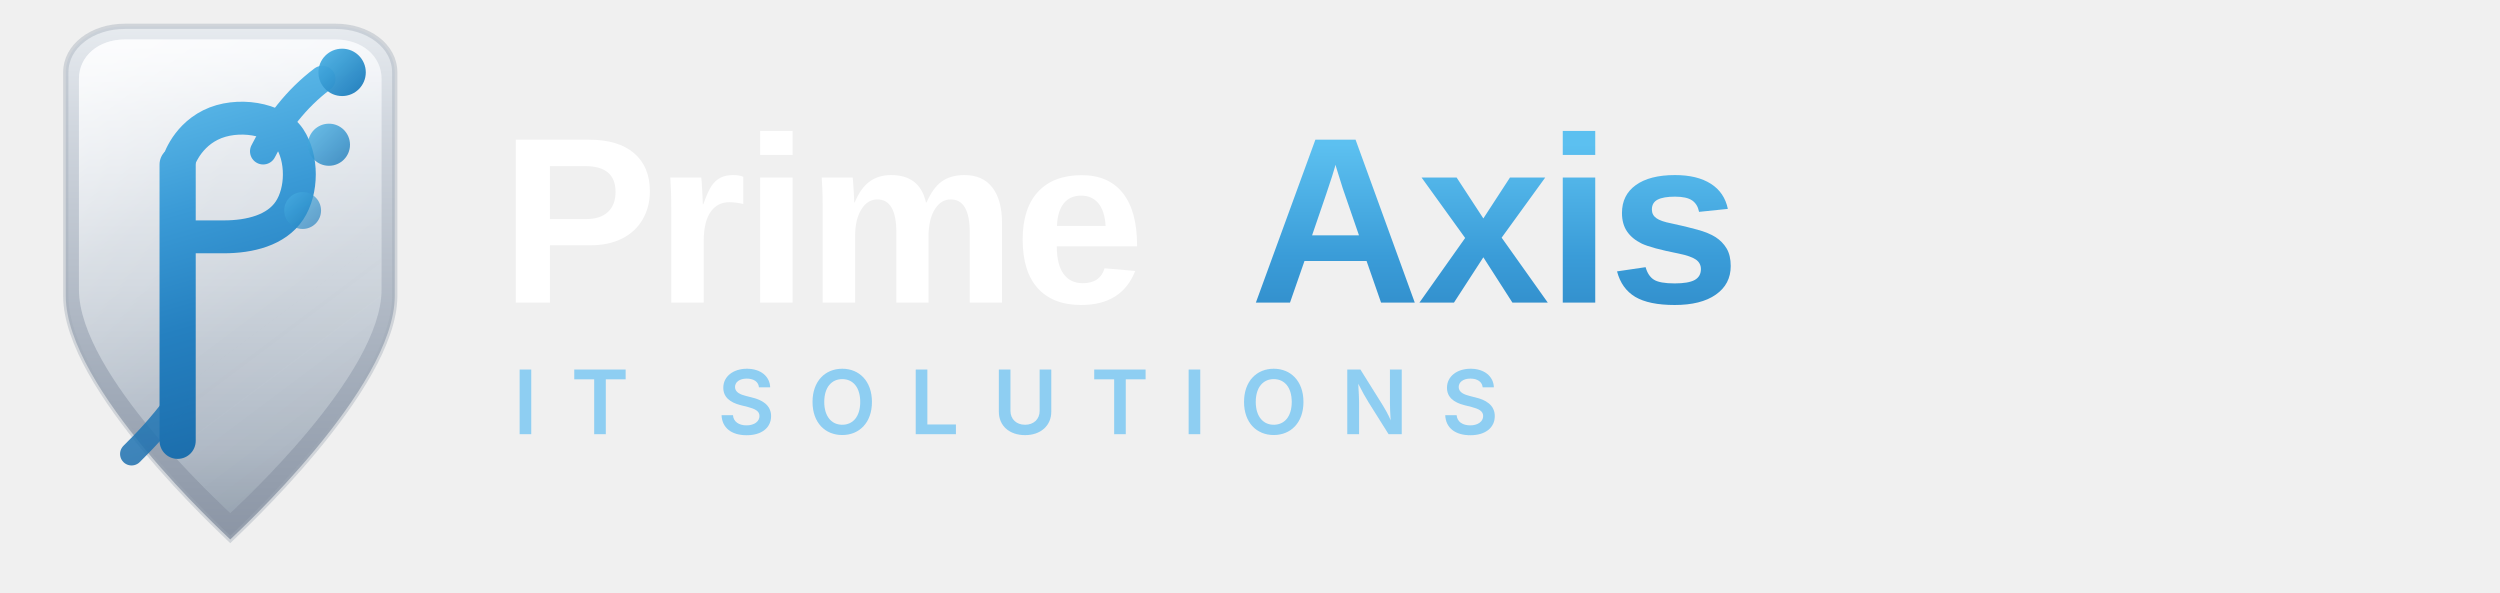
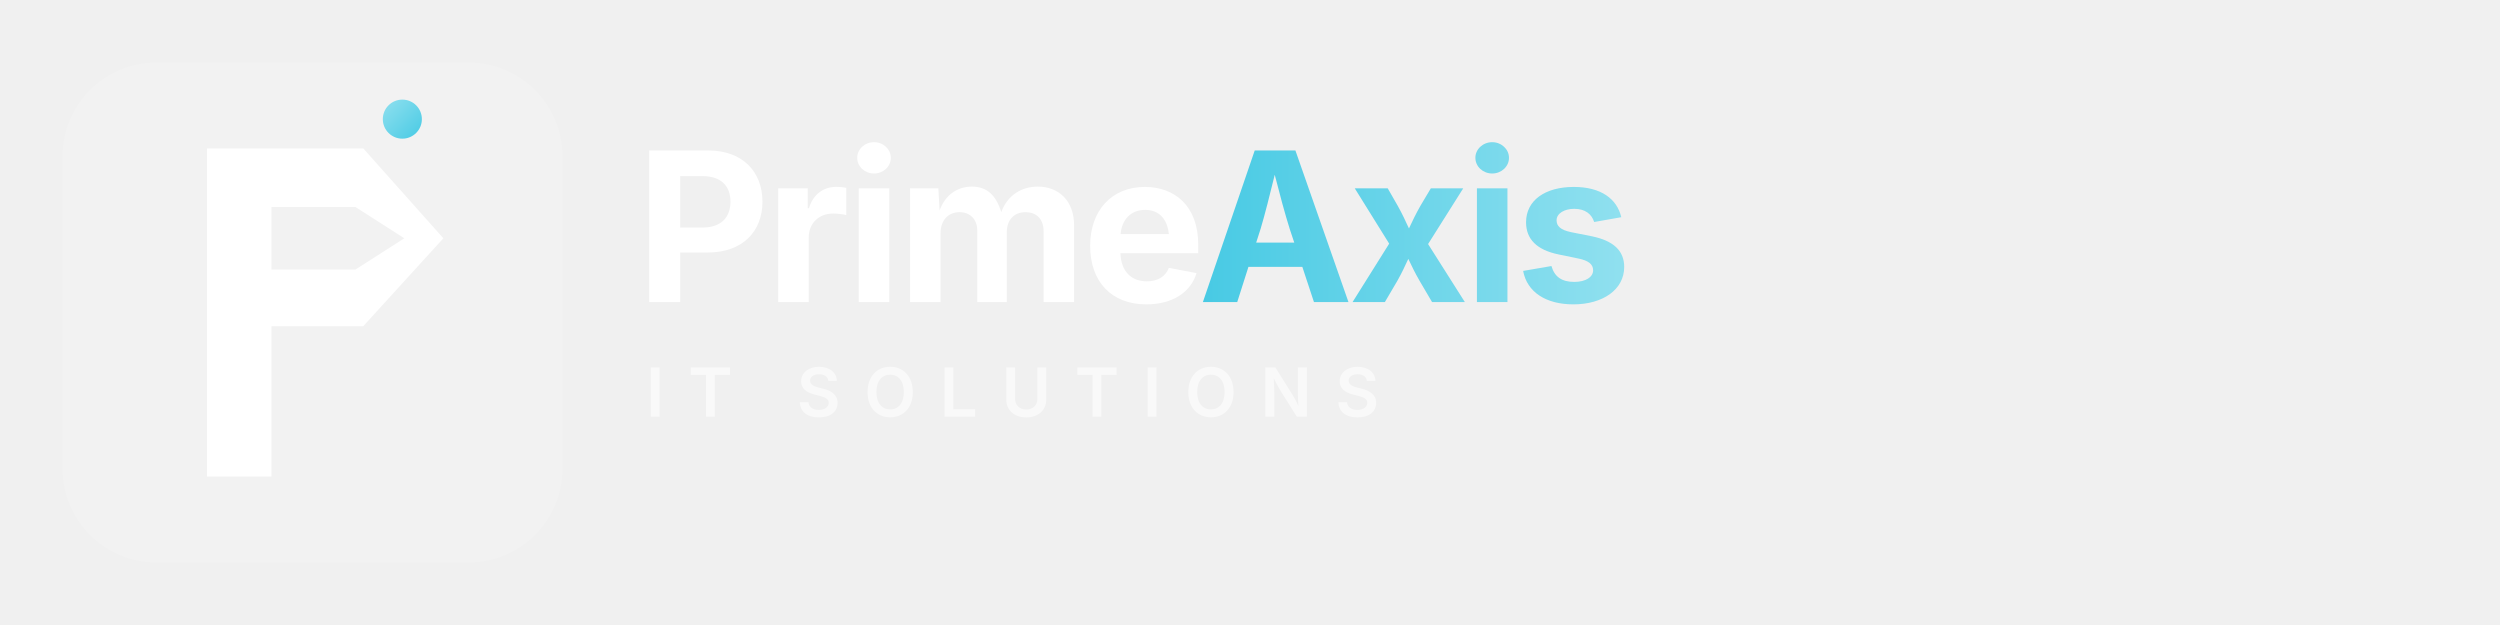
- <svg xmlns="http://www.w3.org/2000/svg" viewBox="0 0 380 90" fill="none">
+ <svg xmlns="http://www.w3.org/2000/svg" viewBox="0 0 480 120">
  <defs>
-     <linearGradient id="shieldOuterW" x1="30" y1="0" x2="30" y2="82" gradientUnits="userSpaceOnUse">
-       <stop offset="0%" stop-color="#e8ecf0" />
-       <stop offset="20%" stop-color="#d0d6de" />
-       <stop offset="45%" stop-color="#b8c0cb" />
-       <stop offset="70%" stop-color="#a0aab8" />
-       <stop offset="100%" stop-color="#8892a2" />
+     <linearGradient id="dot" x1="0%" y1="0%" x2="100%" y2="100%">
+       <stop offset="0%" stop-color="#90e0ef" />
+       <stop offset="100%" stop-color="#48cae4" />
    </linearGradient>
-     <linearGradient id="shieldInnerW" x1="30" y1="4" x2="30" y2="76" gradientUnits="userSpaceOnUse">
-       <stop offset="0%" stop-color="#f5f7fa" />
-       <stop offset="15%" stop-color="#e6eaef" />
-       <stop offset="50%" stop-color="#cdd4dc" />
-       <stop offset="85%" stop-color="#b0bac6" />
-       <stop offset="100%" stop-color="#9aa6b4" />
-     </linearGradient>
-     <linearGradient id="shieldReflectW" x1="10" y1="10" x2="55" y2="70" gradientUnits="userSpaceOnUse">
-       <stop offset="0%" stop-color="#ffffff" stop-opacity="0.6" />
-       <stop offset="30%" stop-color="#ffffff" stop-opacity="0.2" />
-       <stop offset="60%" stop-color="#ffffff" stop-opacity="0" />
-       <stop offset="100%" stop-color="#000000" stop-opacity="0.05" />
-     </linearGradient>
-     <linearGradient id="pFigureW" x1="22" y1="12" x2="38" y2="68" gradientUnits="userSpaceOnUse">
-       <stop offset="0%" stop-color="#5bb8e8" />
-       <stop offset="30%" stop-color="#3a9ad6" />
-       <stop offset="60%" stop-color="#2580c0" />
-       <stop offset="100%" stop-color="#1a6aa8" />
-     </linearGradient>
-     <linearGradient id="dotFillW" x1="0" y1="0" x2="1" y2="1">
-       <stop offset="0%" stop-color="#4db4e6" />
-       <stop offset="100%" stop-color="#1a78b8" />
-     </linearGradient>
-     <linearGradient id="axisTextW" x1="0" y1="18" x2="0" y2="52" gradientUnits="userSpaceOnUse">
-       <stop offset="0%" stop-color="#5cc0f0" />
-       <stop offset="50%" stop-color="#3a9cd8" />
-       <stop offset="100%" stop-color="#2a82c0" />
+     <linearGradient id="axisText" x1="0%" y1="0%" x2="100%" y2="0%">
+       <stop offset="0%" stop-color="#48cae4" />
+       <stop offset="100%" stop-color="#90e0ef" />
    </linearGradient>
  </defs>
-   <g transform="translate(2, 3)">
-     <path d="M8,8 C8,4 12,1 17,1 L49,1 C54,1 58,4 58,8 L58,42 C58,56 34,78 33,79 C32,78 8,56 8,42 Z" fill="url(#shieldOuterW)" />
-     <path d="M10,9 C10,5.5 13,3 17,3 L49,3 C53,3 56,5.5 56,9 L56,41 C56,54 34,74 33,75 C32,74 10,54 10,41 Z" fill="url(#shieldInnerW)" />
-     <path d="M10,9 C10,5.5 13,3 17,3 L49,3 C53,3 56,5.5 56,9 L56,41 C56,54 34,74 33,75 C32,74 10,54 10,41 Z" fill="url(#shieldReflectW)" />
-     <path d="M8,8 C8,4 12,1 17,1 L49,1 C54,1 58,4 58,8 L58,42 C58,56 34,78 33,79 C32,78 8,56 8,42 Z" fill="none" stroke="#a0aab6" stroke-width="0.8" opacity="0.4" />
-     <path d="M25,22 L25,64" stroke="url(#pFigureW)" stroke-width="5.5" stroke-linecap="round" />
-     <path d="M25,22 C25,22 26,18 30,16 C34,14 40,15 42,18 C44,21 44,26 42,29 C40,32 36,33 32,33 L25,33" fill="none" stroke="url(#pFigureW)" stroke-width="5" stroke-linecap="round" stroke-linejoin="round" />
-     <path d="M38,20 C40,16 43,12 47,9" fill="none" stroke="url(#pFigureW)" stroke-width="4" stroke-linecap="round" />
-     <path d="M25,58 C22,62 20,64 18,66" fill="none" stroke="url(#pFigureW)" stroke-width="3.5" stroke-linecap="round" opacity="0.85" />
-     <circle cx="44" cy="29" r="2.8" fill="url(#dotFillW)" opacity="0.65" />
-     <circle cx="48" cy="19" r="3.2" fill="url(#dotFillW)" opacity="0.8" />
-     <circle cx="50" cy="8" r="3.6" fill="url(#dotFillW)" opacity="0.95" />
+   <g transform="translate(12 12) scale(0.1875)">
+     <rect width="512" height="512" rx="96" fill="white" opacity="0.12" />
+     <path d="M148 88 L308 88 L390 180 L308 270 L214 270 L214 424 L148 424Z              M214 148 L300 148 L350 180 L300 212 L214 212Z" fill="white" fill-rule="evenodd" />
+     <circle cx="348" cy="58" r="20" fill="url(#dot)" />
  </g>
-   <g transform="translate(76, 4)">
-     <text x="0" y="42" font-family="'Poppins', 'Segoe UI', 'Helvetica Neue', Arial, sans-serif" font-size="36" font-weight="700" fill="#ffffff" letter-spacing="-0.5">Prime</text>
-     <text x="114" y="42" font-family="'Poppins', 'Segoe UI', 'Helvetica Neue', Arial, sans-serif" font-size="36" font-weight="700" fill="url(#axisTextW)" letter-spacing="-0.5">Axis</text>
-     <text x="2" y="62" font-family="'Inter', 'Segoe UI', 'Helvetica Neue', Arial, sans-serif" font-size="13.5" font-weight="600" fill="#7dc8f2" letter-spacing="5" opacity="0.85">IT SOLUTIONS</text>
-   </g>
+   <text x="122" y="58" font-family="'Poppins', 'Inter', 'Segoe UI', sans-serif" font-weight="700" font-size="40" letter-spacing="-1" fill="#ffffff">Prime</text>
+   <text x="230" y="58" font-family="'Poppins', 'Inter', 'Segoe UI', sans-serif" font-weight="700" font-size="40" letter-spacing="-1" fill="url(#axisText)">Axis</text>
+   <text x="124" y="80" font-family="'Inter', 'Poppins', 'Segoe UI', sans-serif" font-weight="600" font-size="13" fill="white" letter-spacing="4.5" opacity="0.6">IT SOLUTIONS</text>
</svg>
